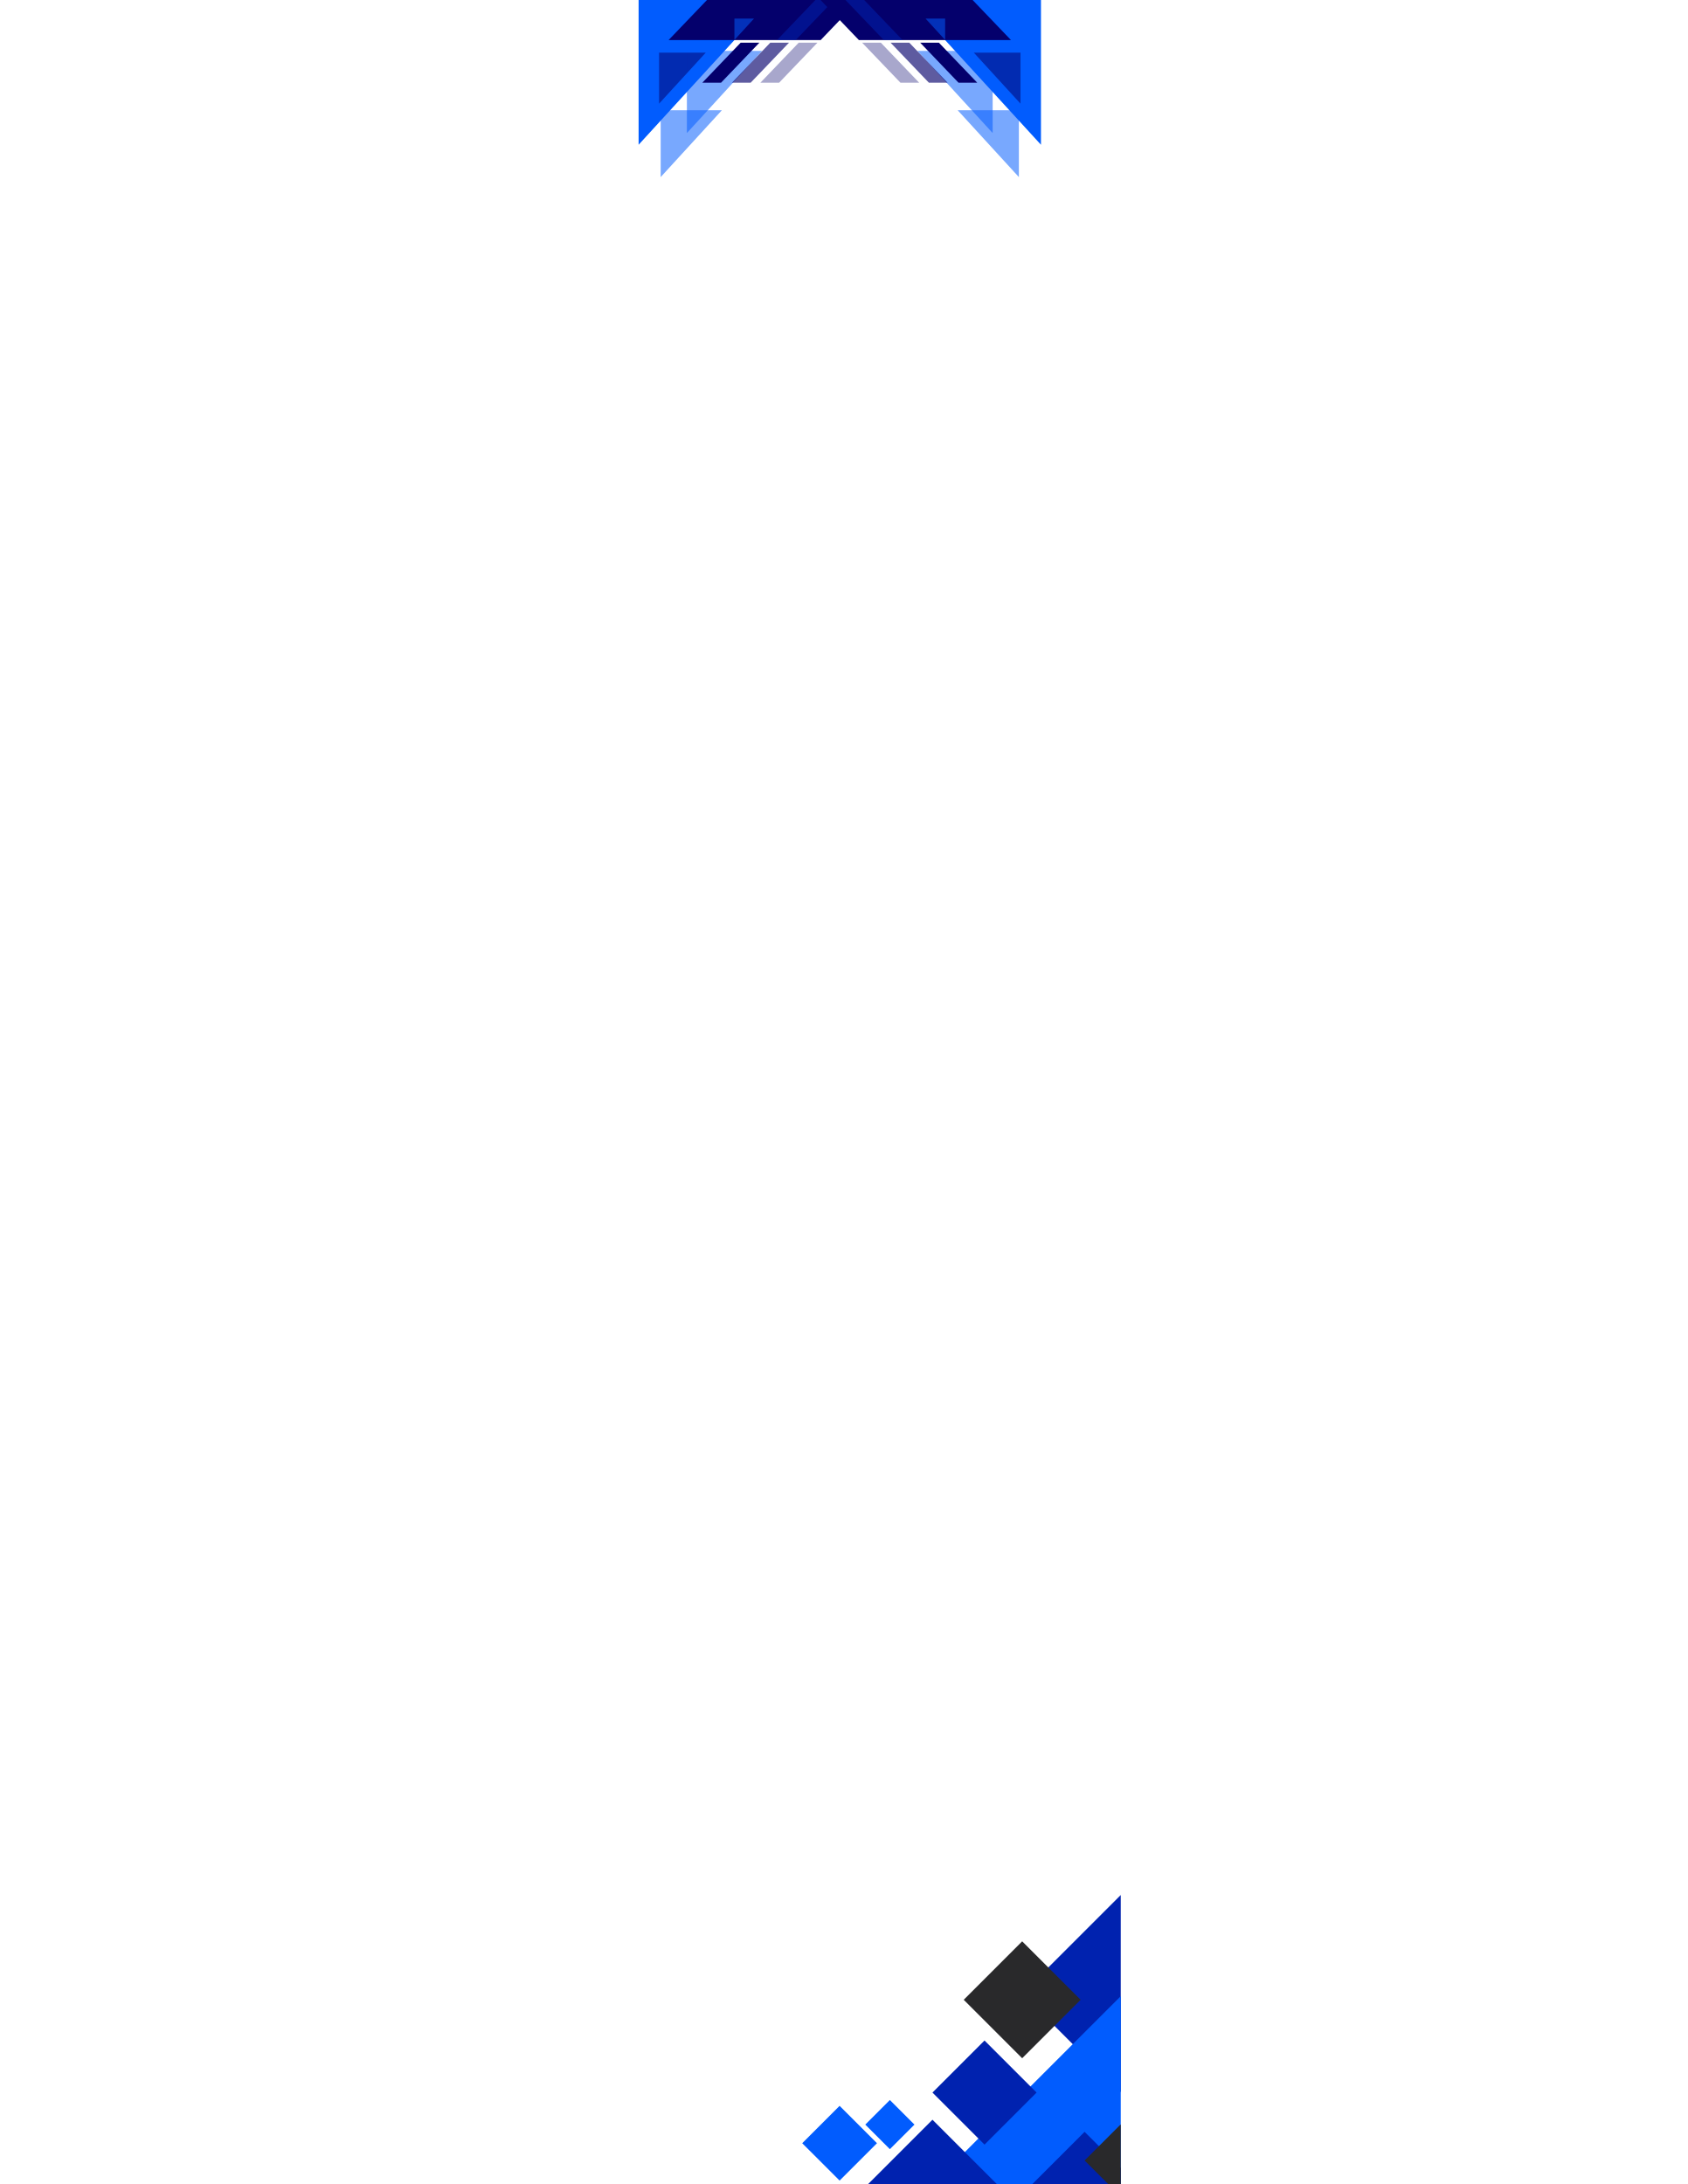
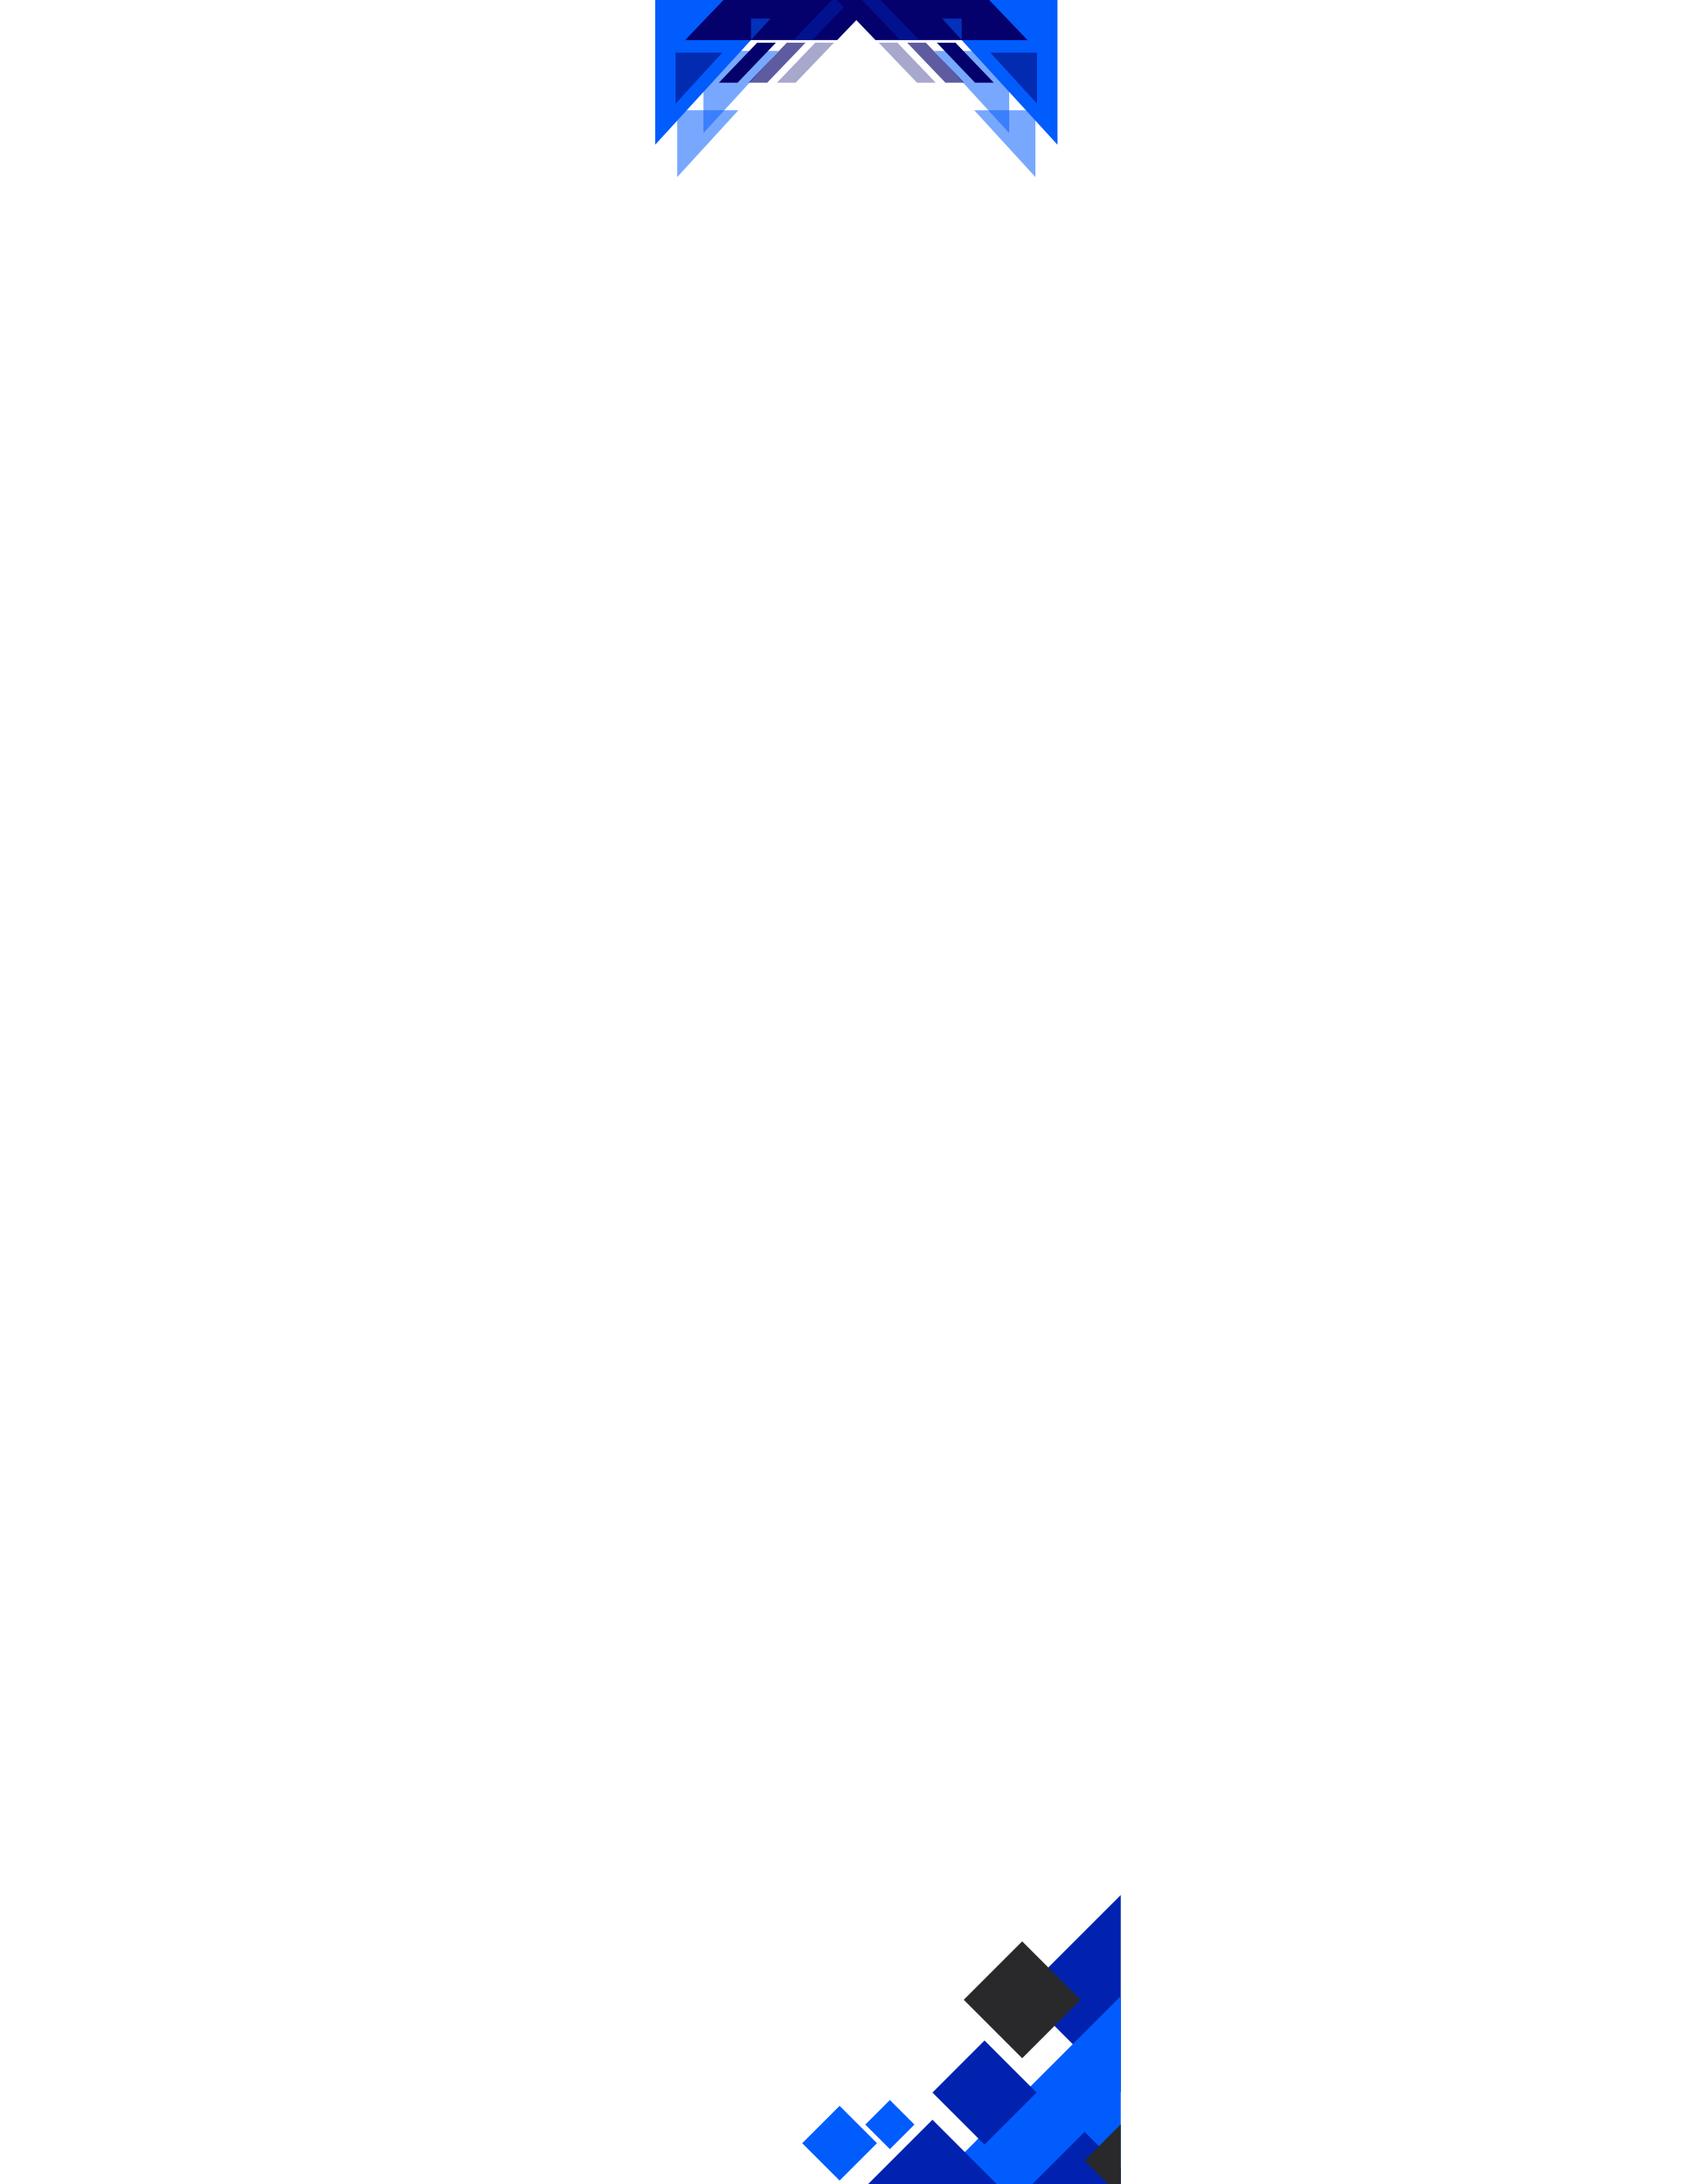
<svg xmlns="http://www.w3.org/2000/svg" width="816" zoomAndPan="magnify" viewBox="0 0 612 792" height="1056" preserveAspectRatio="xMidYMid meet" version="1.0">
  <defs>
-     <filter x="0%" y="0%" width="100%" height="100%" id="60fef15844">
+     <filter x="0%" y="0%" width="100%" height="100%" id="9ecf5a5724">
      <feColorMatrix values="0 0 0 0 1 0 0 0 0 1 0 0 0 0 1 0 0 0 1 0" color-interpolation-filters="sRGB" />
    </filter>
-     <clipPath id="c91d197686">
+     <clipPath id="6e958e9418">
      <path d="M 370 687 L 406.375 687 L 406.375 759 L 370 759 Z M 370 687 " clip-rule="nonzero" />
    </clipPath>
-     <clipPath id="f5b91a029b">
+     <clipPath id="a0f53ff098">
      <path d="M 333 723 L 406.375 723 L 406.375 792 L 333 792 Z M 333 723 " clip-rule="nonzero" />
    </clipPath>
-     <clipPath id="c5d5098c90">
+     <clipPath id="e5d717ced2">
      <path d="M 290.875 763 L 318 763 L 318 791 L 290.875 791 Z M 290.875 763 " clip-rule="nonzero" />
    </clipPath>
-     <clipPath id="767704b204">
+     <clipPath id="09f1d2f4cf">
      <path d="M 370 773 L 406.375 773 L 406.375 792 L 370 792 Z M 370 773 " clip-rule="nonzero" />
    </clipPath>
-     <clipPath id="39997096e2">
+     <clipPath id="9dc6035b81">
      <path d="M 393 770 L 406.375 770 L 406.375 792 L 393 792 Z M 393 770 " clip-rule="nonzero" />
    </clipPath>
-     <clipPath id="e838783a8e">
-       <path d="M 231.531 0 L 280 0 L 280 53 L 231.531 53 Z M 231.531 0 " clip-rule="nonzero" />
-     </clipPath>
-     <clipPath id="31810e154d">
-       <path d="M 242 0 L 311.512 0 L 311.512 15 L 242 15 Z M 242 0 " clip-rule="nonzero" />
-     </clipPath>
-     <mask id="725a94842d">
-       <g filter="url(#60fef15844)">
-         <rect x="-61.2" width="734.4" fill="#000000" y="-79.2" height="950.4" fill-opacity="0.532" />
-       </g>
-     </mask>
-     <clipPath id="930d0db7aa">
+     <clipPath id="a659050608">
+       <path d="M 237.531 0 L 286 0 L 286 53 L 237.531 53 Z M 237.531 0 " clip-rule="nonzero" />
+     </clipPath>
+     <clipPath id="44bfc4234e">
+       <path d="M 248 0 L 317.512 0 L 317.512 15 L 248 15 Z M 248 0 " clip-rule="nonzero" />
+     </clipPath>
+     <mask id="2ba1d92c80">
+       <g filter="url(#9ecf5a5724)">
+         <rect x="-61.2" width="734.4" fill="#000000" y="-79.2" height="950.4" fill-opacity="0.532" />
+       </g>
+     </mask>
+     <clipPath id="359a0d3a18">
      <rect x="0" width="31" y="0" height="32" />
    </clipPath>
-     <mask id="eb0adcf422">
-       <g filter="url(#60fef15844)">
+     <mask id="8a34ed4904">
+       <g filter="url(#9ecf5a5724)">
        <rect x="-61.2" width="734.4" fill="#000000" y="-79.2" height="950.4" fill-opacity="0.642" />
      </g>
    </mask>
-     <clipPath id="39db751256">
+     <clipPath id="a9dd1407c5">
      <path d="M 2 2 L 23.801 2 L 23.801 17 L 2 17 Z M 2 2 " clip-rule="nonzero" />
    </clipPath>
-     <clipPath id="21023284a5">
+     <clipPath id="1e25867d43">
      <rect x="0" width="24" y="0" height="18" />
    </clipPath>
-     <mask id="1296bda3ae">
-       <g filter="url(#60fef15844)">
+     <mask id="0dd43d5ffb">
+       <g filter="url(#9ecf5a5724)">
        <rect x="-61.2" width="734.4" fill="#000000" y="-79.2" height="950.4" fill-opacity="0.346" />
      </g>
    </mask>
-     <clipPath id="a67a14830f">
+     <clipPath id="6f2c547072">
      <rect x="0" width="24" y="0" height="18" />
    </clipPath>
-     <clipPath id="790645bfea">
-       <path d="M 238 39 L 264 39 L 264 64.5 L 238 64.5 Z M 238 39 " clip-rule="nonzero" />
-     </clipPath>
-     <mask id="00e9c0addc">
-       <g filter="url(#60fef15844)">
-         <rect x="-61.2" width="734.4" fill="#000000" y="-79.2" height="950.4" fill-opacity="0.532" />
-       </g>
-     </mask>
-     <clipPath id="a641326fd5">
+     <clipPath id="d914c7411c">
+       <path d="M 244 39 L 270 39 L 270 64.5 L 244 64.5 Z M 244 39 " clip-rule="nonzero" />
+     </clipPath>
+     <mask id="a4140941cb">
+       <g filter="url(#9ecf5a5724)">
+         <rect x="-61.2" width="734.4" fill="#000000" y="-79.2" height="950.4" fill-opacity="0.532" />
+       </g>
+     </mask>
+     <clipPath id="9d21c32e2a">
      <path d="M 1 0.121 L 24 0.121 L 24 25.5 L 1 25.5 Z M 1 0.121 " clip-rule="nonzero" />
    </clipPath>
-     <clipPath id="c03885d9d3">
+     <clipPath id="20b82c909a">
      <rect x="0" width="26" y="0" height="26" />
    </clipPath>
-     <mask id="8cbc7a0044">
-       <g filter="url(#60fef15844)">
-         <rect x="-61.2" width="734.4" fill="#000000" y="-79.2" height="950.4" fill-opacity="0.532" />
-       </g>
-     </mask>
-     <clipPath id="8a96241350">
+     <mask id="5b8483b12c">
+       <g filter="url(#9ecf5a5724)">
+         <rect x="-61.2" width="734.4" fill="#000000" y="-79.2" height="950.4" fill-opacity="0.532" />
+       </g>
+     </mask>
+     <clipPath id="578aa2cbbe">
      <path d="M 0.32 1 L 18 1 L 18 20 L 0.32 20 Z M 0.32 1 " clip-rule="nonzero" />
    </clipPath>
-     <clipPath id="579f37e387">
+     <clipPath id="e3053cc10e">
      <rect x="0" width="20" y="0" height="22" />
    </clipPath>
-     <mask id="419690913c">
-       <g filter="url(#60fef15844)">
-         <rect x="-61.2" width="734.4" fill="#000000" y="-79.2" height="950.4" fill-opacity="0.532" />
-       </g>
-     </mask>
-     <clipPath id="2dc1b2e767">
+     <mask id="33b973aedf">
+       <g filter="url(#9ecf5a5724)">
+         <rect x="-61.2" width="734.4" fill="#000000" y="-79.2" height="950.4" fill-opacity="0.532" />
+       </g>
+     </mask>
+     <clipPath id="93e3873353">
      <rect x="0" width="10" y="0" height="12" />
    </clipPath>
-     <clipPath id="088cc29301">
-       <path d="M 329 0 L 377.465 0 L 377.465 53 L 329 53 Z M 329 0 " clip-rule="nonzero" />
-     </clipPath>
-     <clipPath id="4c8df4bd78">
-       <path d="M 297.215 0 L 367 0 L 367 15 L 297.215 15 Z M 297.215 0 " clip-rule="nonzero" />
-     </clipPath>
-     <mask id="acdb33f23f">
-       <g filter="url(#60fef15844)">
-         <rect x="-61.2" width="734.4" fill="#000000" y="-79.2" height="950.4" fill-opacity="0.532" />
-       </g>
-     </mask>
-     <clipPath id="72515e581d">
+     <clipPath id="4b44f0fe6b">
+       <path d="M 335 0 L 383.465 0 L 383.465 53 L 335 53 Z M 335 0 " clip-rule="nonzero" />
+     </clipPath>
+     <clipPath id="74f3aab17e">
+       <path d="M 303.215 0 L 373 0 L 373 15 L 303.215 15 Z M 303.215 0 " clip-rule="nonzero" />
+     </clipPath>
+     <mask id="64b3caf3f5">
+       <g filter="url(#9ecf5a5724)">
+         <rect x="-61.2" width="734.4" fill="#000000" y="-79.2" height="950.4" fill-opacity="0.532" />
+       </g>
+     </mask>
+     <clipPath id="aed23a909d">
      <rect x="0" width="31" y="0" height="32" />
    </clipPath>
-     <mask id="a666dbf4da">
-       <g filter="url(#60fef15844)">
+     <mask id="8a94d47362">
+       <g filter="url(#9ecf5a5724)">
        <rect x="-61.2" width="734.4" fill="#000000" y="-79.2" height="950.4" fill-opacity="0.642" />
      </g>
    </mask>
-     <clipPath id="a002905cef">
+     <clipPath id="239aaee5e8">
      <path d="M 0.078 2 L 22 2 L 22 17 L 0.078 17 Z M 0.078 2 " clip-rule="nonzero" />
    </clipPath>
-     <clipPath id="165d88b39f">
+     <clipPath id="98fc9c39ee">
      <rect x="0" width="24" y="0" height="18" />
    </clipPath>
-     <mask id="6557b173f9">
-       <g filter="url(#60fef15844)">
+     <mask id="84ee642baf">
+       <g filter="url(#9ecf5a5724)">
        <rect x="-61.2" width="734.4" fill="#000000" y="-79.2" height="950.4" fill-opacity="0.346" />
      </g>
    </mask>
-     <clipPath id="9abf6e1475">
+     <clipPath id="510246d594">
      <rect x="0" width="25" y="0" height="18" />
    </clipPath>
-     <clipPath id="8f44165a83">
-       <path d="M 345 39 L 371 39 L 371 64.5 L 345 64.5 Z M 345 39 " clip-rule="nonzero" />
-     </clipPath>
-     <mask id="00348a2c5e">
-       <g filter="url(#60fef15844)">
-         <rect x="-61.2" width="734.4" fill="#000000" y="-79.2" height="950.4" fill-opacity="0.532" />
-       </g>
-     </mask>
-     <clipPath id="51206547f2">
+     <clipPath id="19a5f835d0">
+       <path d="M 351 39 L 377 39 L 377 64.5 L 351 64.5 Z M 351 39 " clip-rule="nonzero" />
+     </clipPath>
+     <mask id="1fe55321a5">
+       <g filter="url(#9ecf5a5724)">
+         <rect x="-61.2" width="734.4" fill="#000000" y="-79.2" height="950.4" fill-opacity="0.532" />
+       </g>
+     </mask>
+     <clipPath id="447d6de0d1">
      <path d="M 2 0.121 L 25 0.121 L 25 25.5 L 2 25.5 Z M 2 0.121 " clip-rule="nonzero" />
    </clipPath>
-     <clipPath id="3931148b4f">
+     <clipPath id="59a4a1494f">
      <rect x="0" width="26" y="0" height="26" />
    </clipPath>
-     <mask id="3b92d322df">
-       <g filter="url(#60fef15844)">
-         <rect x="-61.2" width="734.4" fill="#000000" y="-79.2" height="950.4" fill-opacity="0.532" />
-       </g>
-     </mask>
-     <clipPath id="5d64d20139">
+     <mask id="e0b03aab62">
+       <g filter="url(#9ecf5a5724)">
+         <rect x="-61.2" width="734.4" fill="#000000" y="-79.2" height="950.4" fill-opacity="0.532" />
+       </g>
+     </mask>
+     <clipPath id="4575885b2b">
      <path d="M 2 1 L 19.801 1 L 19.801 20 L 2 20 Z M 2 1 " clip-rule="nonzero" />
    </clipPath>
-     <clipPath id="c67f493fbc">
+     <clipPath id="cc441228a4">
      <rect x="0" width="20" y="0" height="22" />
    </clipPath>
-     <mask id="5d7cc72c44">
-       <g filter="url(#60fef15844)">
-         <rect x="-61.2" width="734.4" fill="#000000" y="-79.2" height="950.4" fill-opacity="0.532" />
-       </g>
-     </mask>
-     <clipPath id="539181c8ce">
+     <mask id="3ba323f78a">
+       <g filter="url(#9ecf5a5724)">
+         <rect x="-61.2" width="734.4" fill="#000000" y="-79.2" height="950.4" fill-opacity="0.532" />
+       </g>
+     </mask>
+     <clipPath id="98908a1a10">
      <rect x="0" width="10" y="0" height="12" />
    </clipPath>
  </defs>
  <rect x="-61.2" width="734.4" fill="#ffffff" y="-79.2" height="950.4" fill-opacity="1" />
  <rect x="-61.2" width="734.4" fill="#ffffff" y="-79.2" height="950.4" fill-opacity="1" />
-   <g clip-path="url(#c91d197686)">
+   <g clip-path="url(#6e958e9418)">
    <path fill="#0022af" d="M 406.523 687.059 L 406.523 758.84 L 370.633 722.949 Z M 406.523 687.059 " fill-opacity="1" fill-rule="nonzero" />
  </g>
-   <g clip-path="url(#f5b91a029b)">
+   <g clip-path="url(#a0f53ff098)">
    <path fill="#015cfe" d="M 406.523 723.738 L 406.523 796.473 L 406.312 796.473 L 406.285 796.5 L 406.258 796.473 L 333.789 796.473 L 351.633 778.629 L 354.762 775.496 L 360.359 769.902 Z M 406.523 723.738 " fill-opacity="1" fill-rule="nonzero" />
  </g>
-   <g clip-path="url(#c5d5098c90)">
+   <g clip-path="url(#e5d717ced2)">
    <path fill="#015cfe" d="M 304.434 790.762 L 290.879 777.211 L 304.434 763.656 L 317.988 777.211 Z M 304.434 790.762 " fill-opacity="1" fill-rule="nonzero" />
  </g>
-   <g clip-path="url(#767704b204)">
+   <g clip-path="url(#09f1d2f4cf)">
    <path fill="#0022af" d="M 393.266 773.082 L 398.465 778.277 L 406.523 786.34 L 406.523 796.473 L 406.312 796.473 L 406.285 796.5 L 406.258 796.473 L 371.395 796.473 L 370.633 795.711 Z M 393.266 773.082 " fill-opacity="1" fill-rule="nonzero" />
  </g>
  <path fill="#015cfe" d="M 322.66 779.371 L 313.746 770.457 L 322.66 761.543 L 331.574 770.457 Z M 322.66 779.371 " fill-opacity="1" fill-rule="nonzero" />
-   <g clip-path="url(#39997096e2)">
+   <g clip-path="url(#9dc6035b81)">
    <path fill="#29292b" d="M 406.285 770.457 L 406.523 770.695 L 406.523 796.262 L 406.285 796.5 L 406.258 796.473 L 393.266 783.477 Z M 406.285 770.457 " fill-opacity="1" fill-rule="nonzero" />
  </g>
  <path fill="#0022af" d="M 338.105 768.691 L 347.289 777.879 L 365.883 796.473 L 310.324 796.473 Z M 338.105 768.691 " fill-opacity="1" fill-rule="nonzero" />
  <path fill="#0022af" d="M 356.98 777.715 L 338.105 758.84 L 356.98 739.965 L 375.855 758.84 Z M 356.98 777.715 " fill-opacity="1" fill-rule="nonzero" />
  <path fill="#29292b" d="M 370.633 746.395 L 349.434 725.195 L 370.633 703.996 L 391.832 725.195 Z M 370.633 746.395 " fill-opacity="1" fill-rule="nonzero" />
-   <g clip-path="url(#e838783a8e)">
-     <path fill="#015cfe" d="M 279.602 -0.004 L 231.555 -0.004 L 231.555 52.492 Z M 279.602 -0.004 " fill-opacity="1" fill-rule="nonzero" />
-   </g>
-   <g clip-path="url(#31810e154d)">
-     <path fill="#04006c" d="M 311.488 -0.004 L 297.578 14.523 L 242.434 14.523 L 256.344 -0.004 Z M 311.488 -0.004 " fill-opacity="1" fill-rule="nonzero" />
-   </g>
-   <g mask="url(#725a94842d)">
-     <g transform="matrix(1, 0, 0, 1, 248, 18)">
-       <g clip-path="url(#930d0db7aa)">
+   <g clip-path="url(#a659050608)">
+     <path fill="#015cfe" d="M 285.602 -0.004 L 237.555 -0.004 L 237.555 52.492 Z M 285.602 -0.004 " fill-opacity="1" fill-rule="nonzero" />
+   </g>
+   <g clip-path="url(#44bfc4234e)">
+     <path fill="#04006c" d="M 317.484 -0.004 L 303.574 14.523 L 248.43 14.523 L 262.34 -0.004 Z M 317.484 -0.004 " fill-opacity="1" fill-rule="nonzero" />
+   </g>
+   <g mask="url(#2ba1d92c80)">
+     <g transform="matrix(1, 0, 0, 1, 254, 18)">
+       <g clip-path="url(#359a0d3a18)">
        <path fill="#015cfe" d="M 28.344 0.453 L 1.066 0.453 L 1.066 30.25 Z M 28.344 0.453 " fill-opacity="1" fill-rule="nonzero" />
      </g>
    </g>
  </g>
-   <path fill="#04006c" d="M 275.352 15.473 L 261.441 29.996 L 254.652 29.996 L 268.562 15.473 Z M 275.352 15.473 " fill-opacity="1" fill-rule="nonzero" />
-   <g mask="url(#eb0adcf422)">
-     <g transform="matrix(1, 0, 0, 1, 263, 13)">
-       <g clip-path="url(#21023284a5)">
-         <g clip-path="url(#39db751256)">
-           <path fill="#04006c" d="M 23.09 2.473 L 9.18 16.996 L 2.395 16.996 L 16.305 2.473 Z M 23.09 2.473 " fill-opacity="1" fill-rule="nonzero" />
-         </g>
-       </g>
-     </g>
-   </g>
-   <g mask="url(#1296bda3ae)">
-     <g transform="matrix(1, 0, 0, 1, 274, 13)">
-       <g clip-path="url(#a67a14830f)">
+   <path fill="#04006c" d="M 281.348 15.473 L 267.438 29.996 L 260.652 29.996 L 274.562 15.473 Z M 281.348 15.473 " fill-opacity="1" fill-rule="nonzero" />
+   <g mask="url(#8a34ed4904)">
+     <g transform="matrix(1, 0, 0, 1, 269, 13)">
+       <g clip-path="url(#1e25867d43)">
+         <g clip-path="url(#a9dd1407c5)">
+           <path fill="#04006c" d="M 23.09 2.473 L 9.18 16.996 L 2.391 16.996 L 16.301 2.473 Z M 23.09 2.473 " fill-opacity="1" fill-rule="nonzero" />
+         </g>
+       </g>
+     </g>
+   </g>
+   <g mask="url(#0dd43d5ffb)">
+     <g transform="matrix(1, 0, 0, 1, 280, 13)">
+       <g clip-path="url(#6f2c547072)">
        <path fill="#04006c" d="M 22.406 2.473 L 8.496 16.996 L 1.707 16.996 L 15.617 2.473 Z M 22.406 2.473 " fill-opacity="1" fill-rule="nonzero" />
      </g>
    </g>
  </g>
-   <path fill="#0022af" d="M 302.445 -0.004 L 288.535 14.523 L 281.75 14.523 L 295.66 -0.004 Z M 302.445 -0.004 " fill-opacity="0.533" fill-rule="nonzero" />
-   <g clip-path="url(#790645bfea)">
-     <g mask="url(#00e9c0addc)">
-       <g transform="matrix(1, 0, 0, 1, 238, 39)">
-         <g clip-path="url(#c03885d9d3)">
-           <g clip-path="url(#a641326fd5)">
+   <path fill="#0022af" d="M 308.445 -0.004 L 294.535 14.523 L 287.75 14.523 L 301.656 -0.004 Z M 308.445 -0.004 " fill-opacity="0.533" fill-rule="nonzero" />
+   <g clip-path="url(#d914c7411c)">
+     <g mask="url(#a4140941cb)">
+       <g transform="matrix(1, 0, 0, 1, 244, 39)">
+         <g clip-path="url(#20b82c909a)">
+           <g clip-path="url(#9d21c32e2a)">
            <path fill="#015cfe" d="M 23.746 0.98 L 1.555 0.98 L 1.555 25.223 Z M 23.746 0.98 " fill-opacity="1" fill-rule="nonzero" />
          </g>
        </g>
      </g>
    </g>
  </g>
-   <g mask="url(#8cbc7a0044)">
-     <g transform="matrix(1, 0, 0, 1, 238, 18)">
-       <g clip-path="url(#579f37e387)">
-         <g clip-path="url(#8a96241350)">
-           <path fill="#04006c" d="M 17.902 1.09 L 0.969 1.09 L 0.969 19.594 Z M 17.902 1.09 " fill-opacity="1" fill-rule="nonzero" />
-         </g>
-       </g>
-     </g>
-   </g>
-   <g mask="url(#419690913c)">
-     <g transform="matrix(1, 0, 0, 1, 265, 5)">
-       <g clip-path="url(#2dc1b2e767)">
+   <g mask="url(#5b8483b12c)">
+     <g transform="matrix(1, 0, 0, 1, 244, 18)">
+       <g clip-path="url(#e3053cc10e)">
+         <g clip-path="url(#578aa2cbbe)">
+           <path fill="#04006c" d="M 17.902 1.09 L 0.965 1.09 L 0.965 19.594 Z M 17.902 1.09 " fill-opacity="1" fill-rule="nonzero" />
+         </g>
+       </g>
+     </g>
+   </g>
+   <g mask="url(#33b973aedf)">
+     <g transform="matrix(1, 0, 0, 1, 271, 5)">
+       <g clip-path="url(#93e3873353)">
        <path fill="#015cfe" d="M 8.391 1.746 L 1.297 1.746 L 1.297 9.496 Z M 8.391 1.746 " fill-opacity="1" fill-rule="nonzero" />
      </g>
    </g>
  </g>
-   <g clip-path="url(#088cc29301)">
-     <path fill="#015cfe" d="M 329.395 -0.004 L 377.445 -0.004 L 377.445 52.492 Z M 329.395 -0.004 " fill-opacity="1" fill-rule="nonzero" />
-   </g>
-   <g clip-path="url(#4c8df4bd78)">
-     <path fill="#04006c" d="M 297.512 -0.004 L 311.422 14.523 L 366.566 14.523 L 352.656 -0.004 Z M 297.512 -0.004 " fill-opacity="1" fill-rule="nonzero" />
-   </g>
-   <g mask="url(#acdb33f23f)">
-     <g transform="matrix(1, 0, 0, 1, 330, 18)">
-       <g clip-path="url(#72515e581d)">
-         <path fill="#015cfe" d="M 2.656 0.453 L 29.93 0.453 L 29.93 30.25 Z M 2.656 0.453 " fill-opacity="1" fill-rule="nonzero" />
-       </g>
-     </g>
-   </g>
-   <path fill="#04006c" d="M 333.648 15.473 L 347.559 29.996 L 354.344 29.996 L 340.434 15.473 Z M 333.648 15.473 " fill-opacity="1" fill-rule="nonzero" />
-   <g mask="url(#a666dbf4da)">
-     <g transform="matrix(1, 0, 0, 1, 322, 13)">
-       <g clip-path="url(#165d88b39f)">
-         <g clip-path="url(#a002905cef)">
-           <path fill="#04006c" d="M 0.906 2.473 L 14.816 16.996 L 21.605 16.996 L 7.695 2.473 Z M 0.906 2.473 " fill-opacity="1" fill-rule="nonzero" />
-         </g>
-       </g>
-     </g>
-   </g>
-   <g mask="url(#6557b173f9)">
-     <g transform="matrix(1, 0, 0, 1, 311, 13)">
-       <g clip-path="url(#9abf6e1475)">
-         <path fill="#04006c" d="M 1.594 2.473 L 15.504 16.996 L 22.289 16.996 L 8.379 2.473 Z M 1.594 2.473 " fill-opacity="1" fill-rule="nonzero" />
-       </g>
-     </g>
-   </g>
-   <path fill="#0022af" d="M 306.551 -0.004 L 320.461 14.523 L 327.25 14.523 L 313.34 -0.004 Z M 306.551 -0.004 " fill-opacity="0.533" fill-rule="nonzero" />
-   <g clip-path="url(#8f44165a83)">
-     <g mask="url(#00348a2c5e)">
-       <g transform="matrix(1, 0, 0, 1, 345, 39)">
-         <g clip-path="url(#3931148b4f)">
-           <g clip-path="url(#51206547f2)">
+   <g clip-path="url(#4b44f0fe6b)">
+     <path fill="#015cfe" d="M 335.395 -0.004 L 383.441 -0.004 L 383.441 52.492 Z M 335.395 -0.004 " fill-opacity="1" fill-rule="nonzero" />
+   </g>
+   <g clip-path="url(#74f3aab17e)">
+     <path fill="#04006c" d="M 303.512 -0.004 L 317.422 14.523 L 372.566 14.523 L 358.656 -0.004 Z M 303.512 -0.004 " fill-opacity="1" fill-rule="nonzero" />
+   </g>
+   <g mask="url(#64b3caf3f5)">
+     <g transform="matrix(1, 0, 0, 1, 336, 18)">
+       <g clip-path="url(#aed23a909d)">
+         <path fill="#015cfe" d="M 2.652 0.453 L 29.93 0.453 L 29.93 30.25 Z M 2.652 0.453 " fill-opacity="1" fill-rule="nonzero" />
+       </g>
+     </g>
+   </g>
+   <path fill="#04006c" d="M 339.648 15.473 L 353.559 29.996 L 360.344 29.996 L 346.434 15.473 Z M 339.648 15.473 " fill-opacity="1" fill-rule="nonzero" />
+   <g mask="url(#8a94d47362)">
+     <g transform="matrix(1, 0, 0, 1, 328, 13)">
+       <g clip-path="url(#98fc9c39ee)">
+         <g clip-path="url(#239aaee5e8)">
+           <path fill="#04006c" d="M 0.906 2.473 L 14.816 16.996 L 21.602 16.996 L 7.695 2.473 Z M 0.906 2.473 " fill-opacity="1" fill-rule="nonzero" />
+         </g>
+       </g>
+     </g>
+   </g>
+   <g mask="url(#84ee642baf)">
+     <g transform="matrix(1, 0, 0, 1, 317, 13)">
+       <g clip-path="url(#510246d594)">
+         <path fill="#04006c" d="M 1.59 2.473 L 15.5 16.996 L 22.289 16.996 L 8.379 2.473 Z M 1.59 2.473 " fill-opacity="1" fill-rule="nonzero" />
+       </g>
+     </g>
+   </g>
+   <path fill="#0022af" d="M 312.551 -0.004 L 326.461 14.523 L 333.246 14.523 L 319.336 -0.004 Z M 312.551 -0.004 " fill-opacity="0.533" fill-rule="nonzero" />
+   <g clip-path="url(#19a5f835d0)">
+     <g mask="url(#1fe55321a5)">
+       <g transform="matrix(1, 0, 0, 1, 351, 39)">
+         <g clip-path="url(#59a4a1494f)">
+           <g clip-path="url(#447d6de0d1)">
            <path fill="#015cfe" d="M 2.25 0.98 L 24.441 0.98 L 24.441 25.223 Z M 2.25 0.98 " fill-opacity="1" fill-rule="nonzero" />
          </g>
        </g>
      </g>
    </g>
  </g>
-   <g mask="url(#3b92d322df)">
-     <g transform="matrix(1, 0, 0, 1, 351, 18)">
-       <g clip-path="url(#c67f493fbc)">
-         <g clip-path="url(#5d64d20139)">
+   <g mask="url(#e0b03aab62)">
+     <g transform="matrix(1, 0, 0, 1, 357, 18)">
+       <g clip-path="url(#cc441228a4)">
+         <g clip-path="url(#4575885b2b)">
          <path fill="#04006c" d="M 2.094 1.09 L 19.031 1.09 L 19.031 19.594 Z M 2.094 1.09 " fill-opacity="1" fill-rule="nonzero" />
        </g>
      </g>
    </g>
  </g>
-   <g mask="url(#5d7cc72c44)">
-     <g transform="matrix(1, 0, 0, 1, 334, 5)">
-       <g clip-path="url(#539181c8ce)">
-         <path fill="#015cfe" d="M 1.609 1.746 L 8.699 1.746 L 8.699 9.496 Z M 1.609 1.746 " fill-opacity="1" fill-rule="nonzero" />
+   <g mask="url(#3ba323f78a)">
+     <g transform="matrix(1, 0, 0, 1, 340, 5)">
+       <g clip-path="url(#98908a1a10)">
+         <path fill="#015cfe" d="M 1.605 1.746 L 8.699 1.746 L 8.699 9.496 Z M 1.605 1.746 " fill-opacity="1" fill-rule="nonzero" />
      </g>
    </g>
  </g>
</svg>
